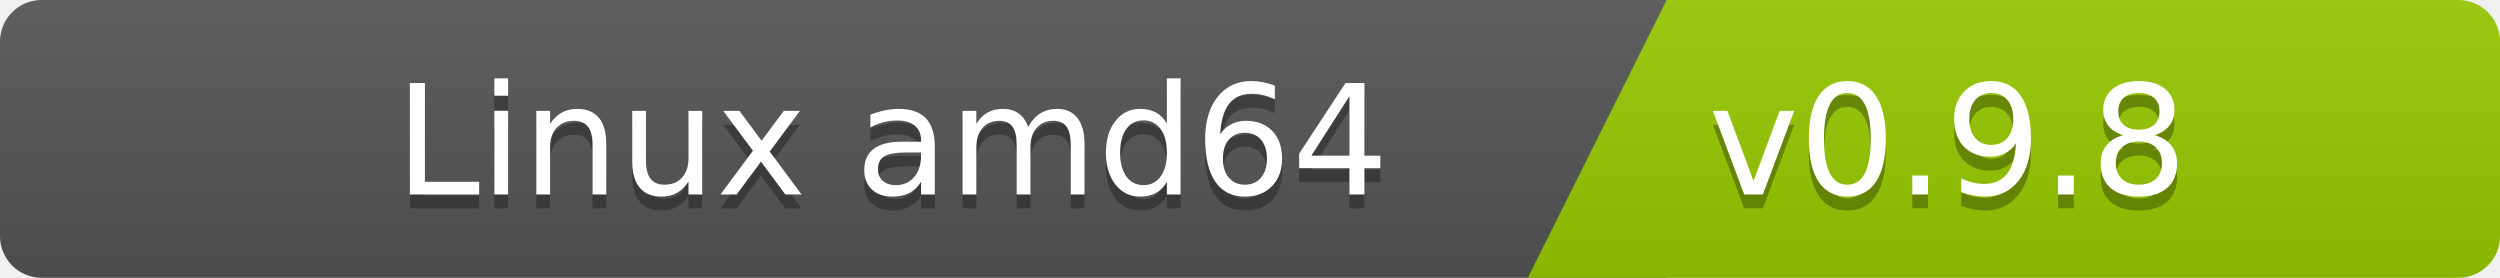
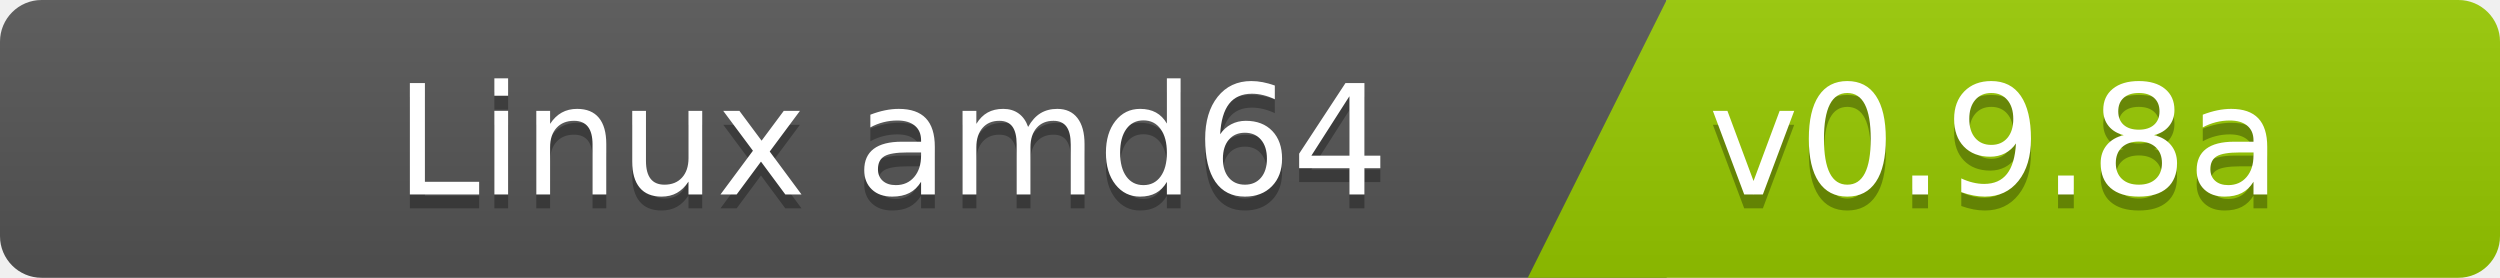
<svg xmlns="http://www.w3.org/2000/svg" width="180" height="20">
  <linearGradient id="b" x2="0" y2="100%">
    <stop offset="0" stop-color="#bbb" stop-opacity=".1" />
    <stop offset="1" stop-opacity=".1" />
  </linearGradient>
  <clipPath id="a">
    <rect width="180" height="20" rx="3" fill="#fff" />
  </clipPath>
  <g clip-path="url(#a)">
    <path fill="#555" d="M0   0h120v20H0z" />
    <path fill="#97ca00" d="M120 0h125v20H110z" />
    <path fill="url(#b)" d="M0   0h180v20H0z" />
  </g>
  <g fill="#fff" font-family="DejaVu Sans,Verdana,Geneva,sans-serif" font-size="110">
    <text x="1000" y="150" fill="#010101" fill-opacity=".3" transform="scale(.1)" text-anchor="end">Linux amd64</text>
    <text x="1000" y="140" transform="scale(.1)" text-anchor="end">Linux amd64</text>
-     <text x="1230" y="150" fill="#010101" fill-opacity=".3" transform="scale(.1)" text-anchor="start">v0.9.8</text>
-     <text x="1230" y="140" transform="scale(.1)" text-anchor="start">v0.9.8</text>
+     <text x="1230" y="150" fill="#010101" fill-opacity=".3" transform="scale(.1)" text-anchor="start">v0.9.8a</text>
+     <text x="1230" y="140" transform="scale(.1)" text-anchor="start">v0.9.8a</text>
  </g>
</svg>
